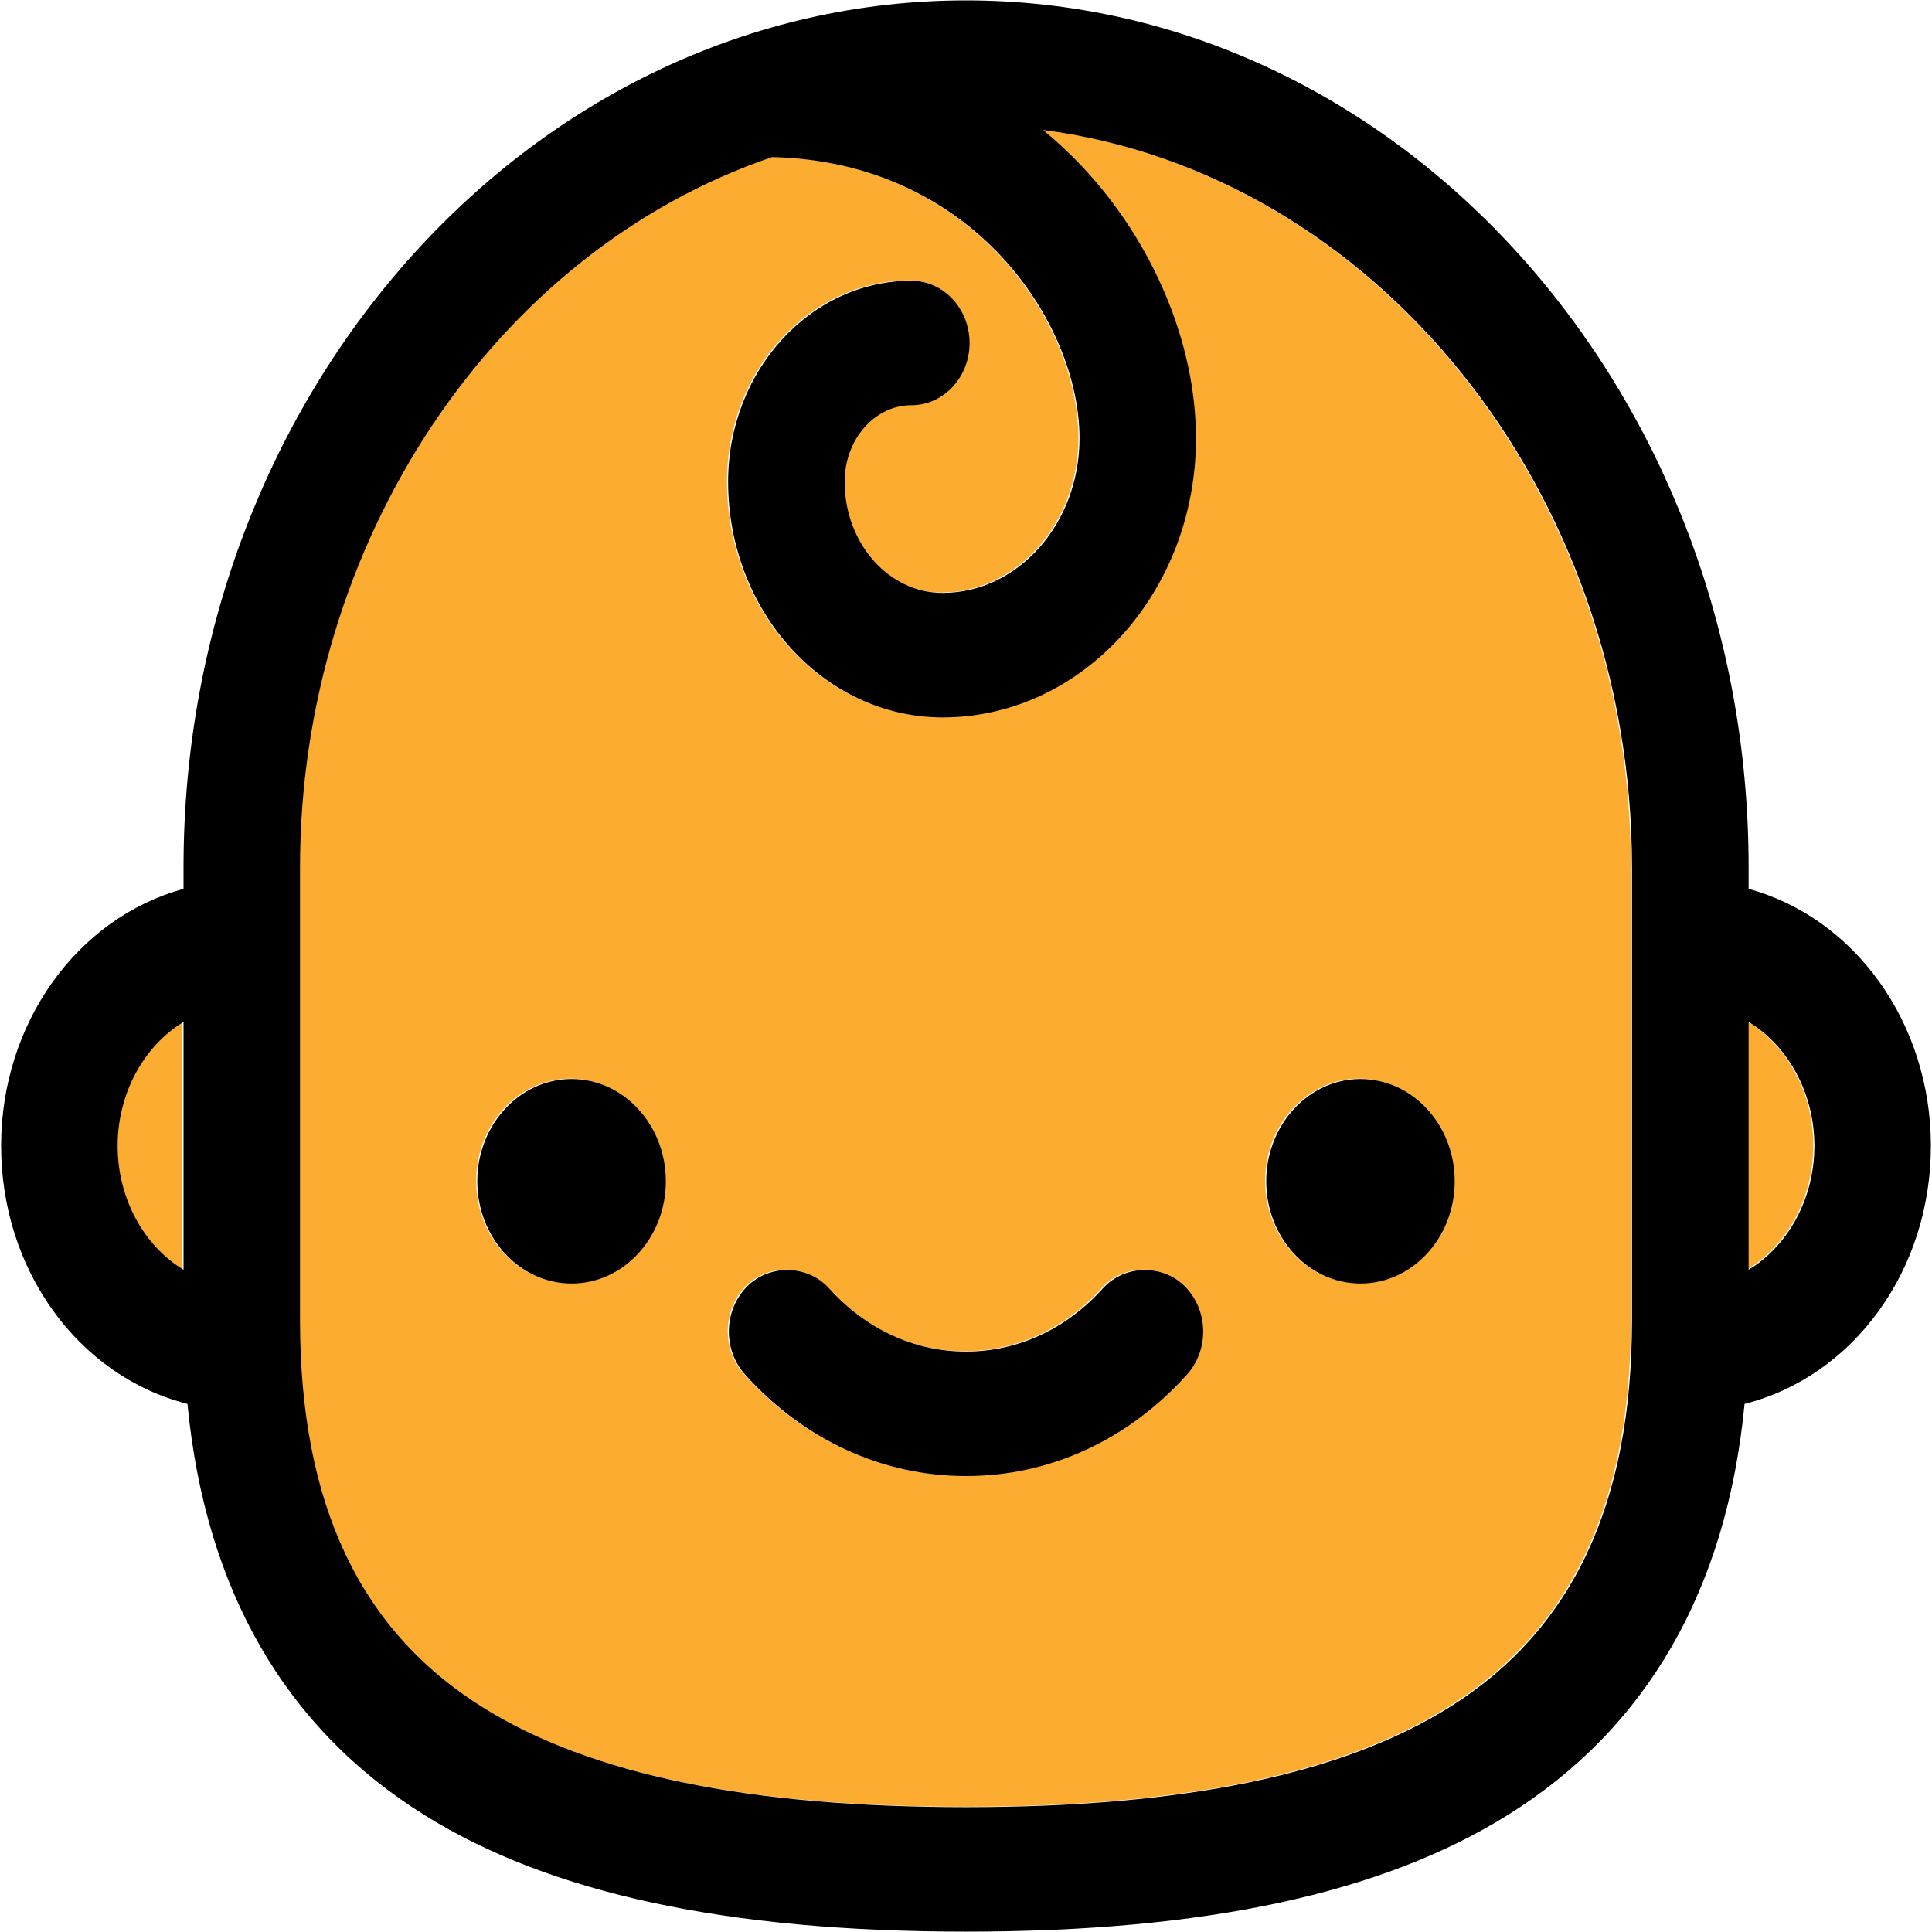
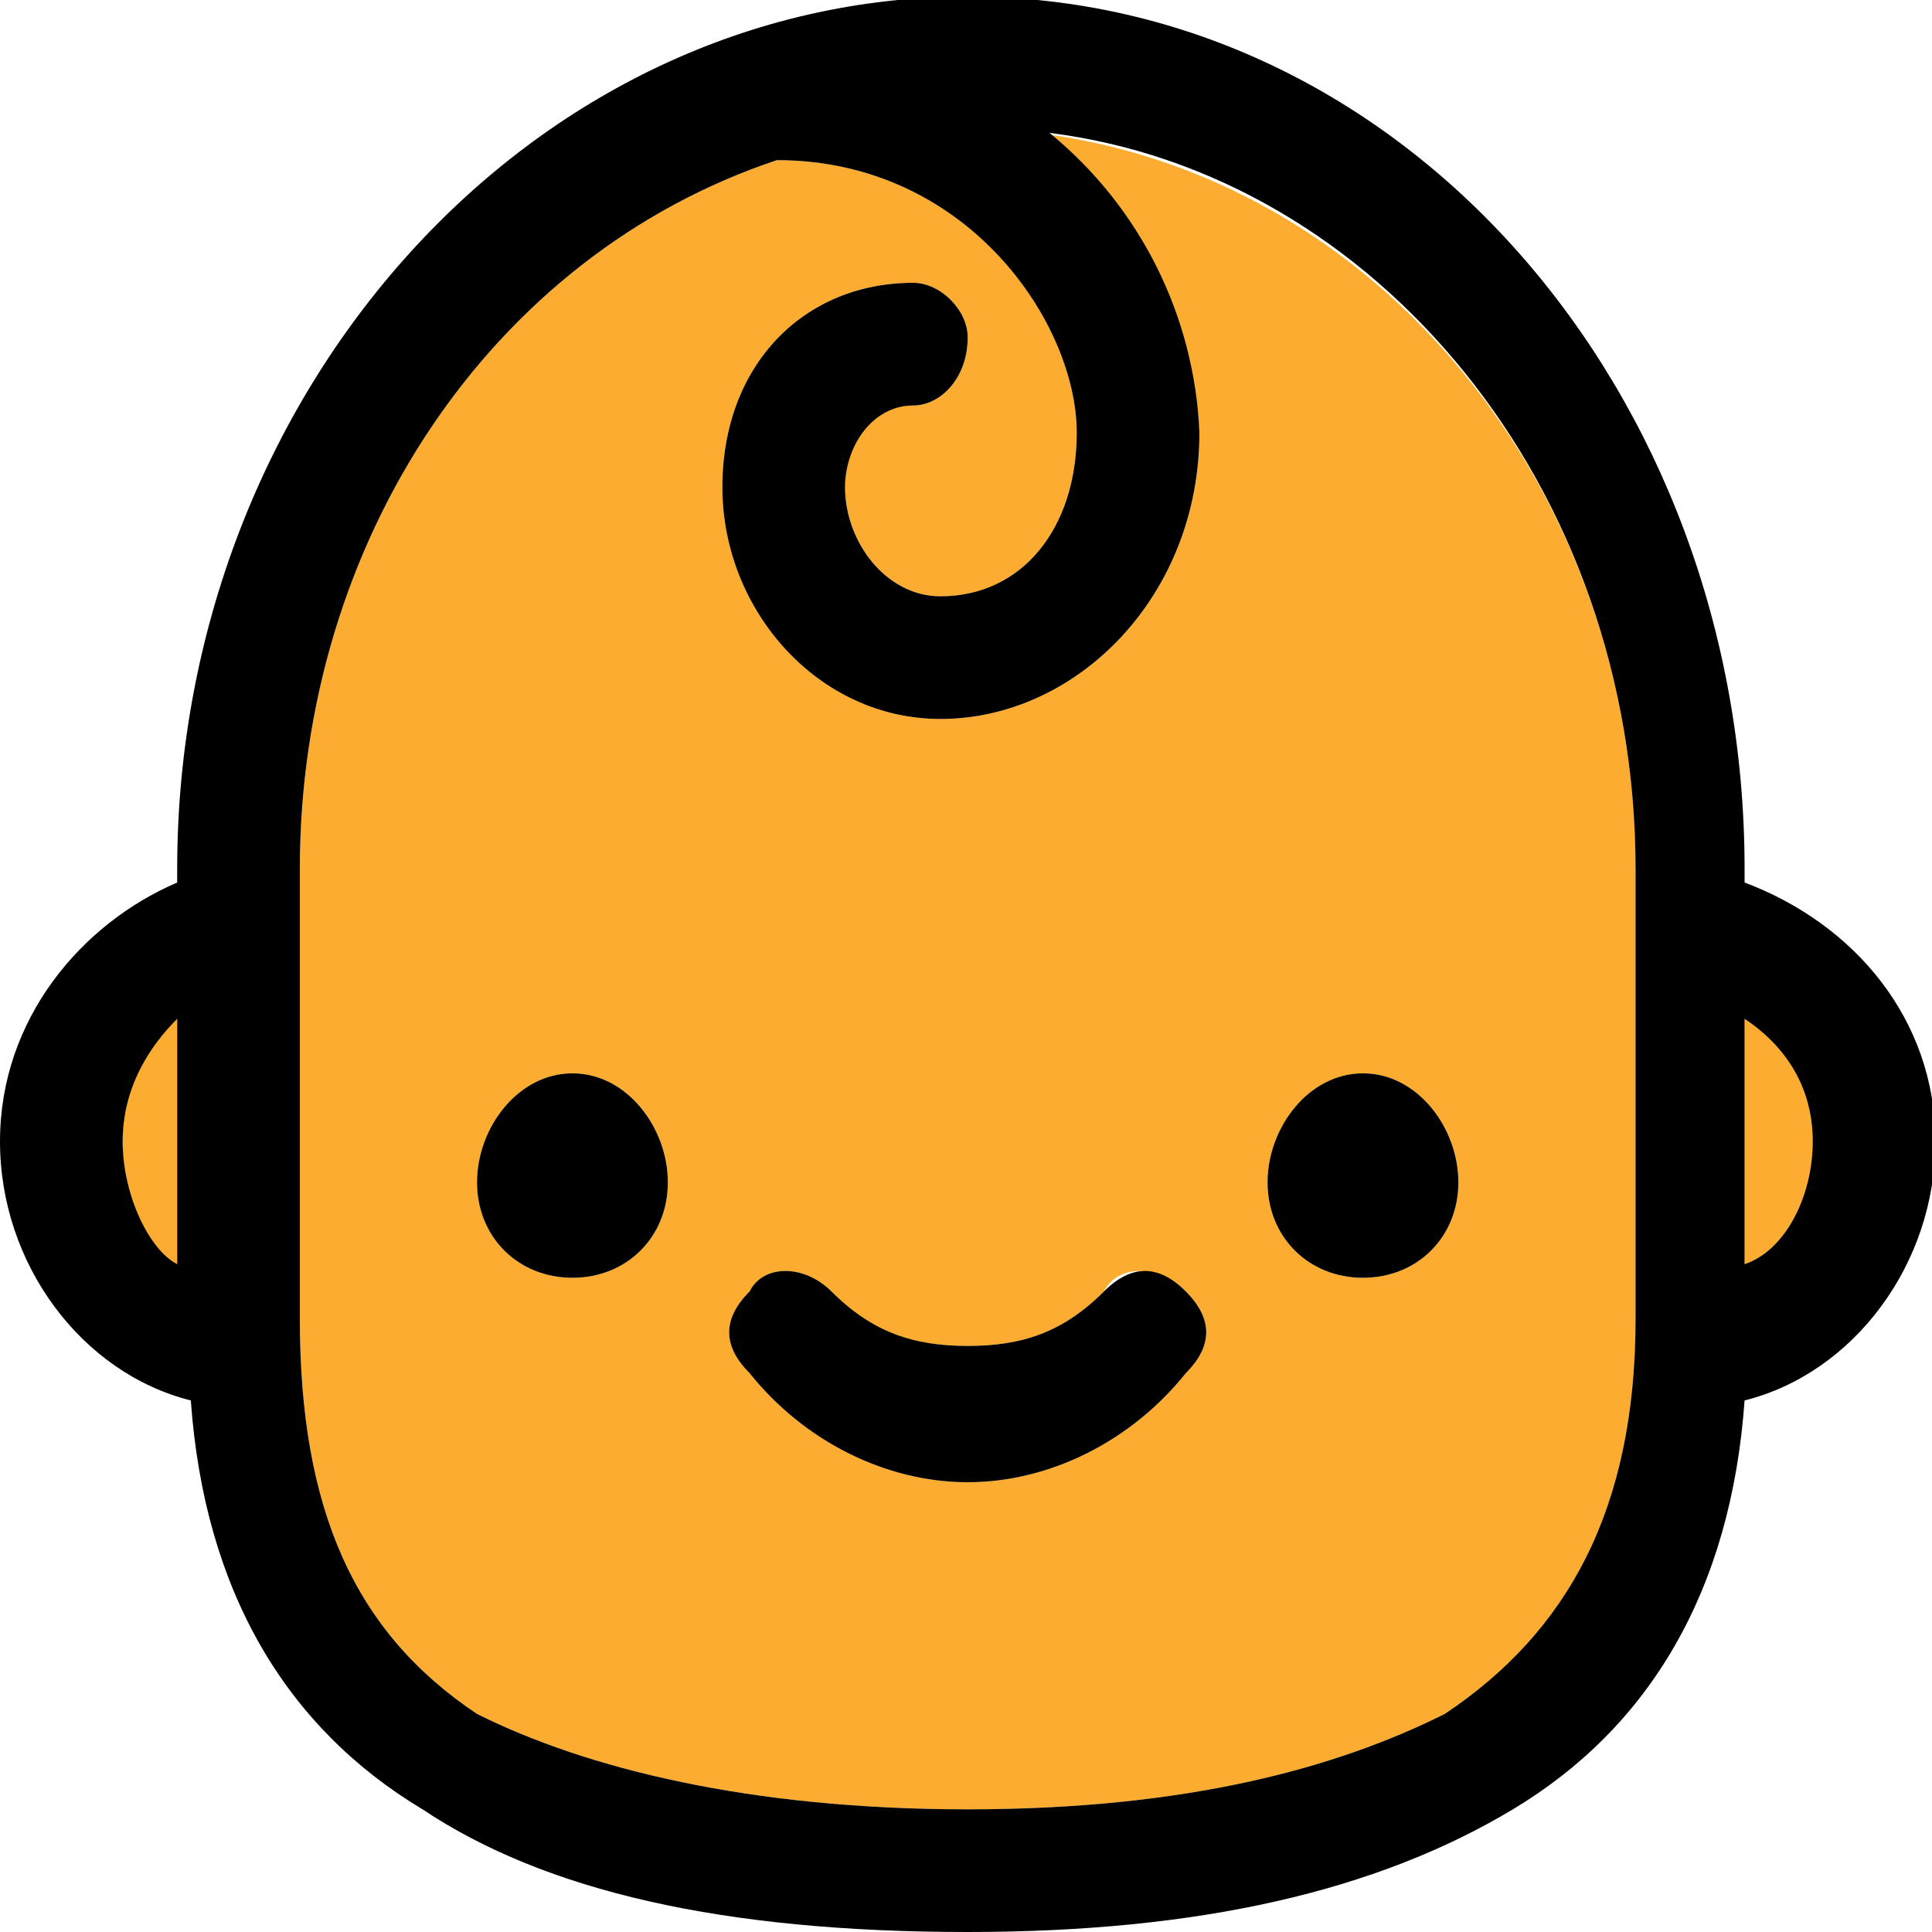
- <svg xmlns="http://www.w3.org/2000/svg" viewBox="0 0 188.973 188.973" height="188.973" width="188.973" xml:space="preserve" id="svg2" version="1.1">
-   <defs id="defs6">
-     <clipPath id="clipPath18" clipPathUnits="userSpaceOnUse">
-       <path id="path16" d="M 0,141.73 H 141.73 V 0 H 0 Z" />
-     </clipPath>
-   </defs>
-   <g transform="matrix(1.333333,0,0,-1.333333,0,188.9733)" id="g10">
-     <g id="g12">
-       <g clip-path="url(#clipPath18)" id="g14">
-         <g transform="translate(41.8481,47.5996)" id="g20">
-           <path id="path22" style="fill:#fbac31;fill-opacity:1;fill-rule:nonzero;stroke:none" d="m 0,0 c -3.814,0 -6.916,3.363 -6.916,7.503 0,4.135 3.102,7.503 6.916,7.503 3.814,0 6.916,-3.368 6.916,-7.503 C 6.916,3.363 3.814,0 0,0 m 12.729,-0.367 c 1.641,1.811 4.545,1.811 6.168,0.006 2.687,-2.987 6.252,-4.631 10.04,-4.631 3.787,0 7.352,1.644 10.034,4.631 1.634,1.805 4.541,1.805 6.164,0 1.602,-1.774 1.602,-4.561 -0.005,-6.334 -4.305,-4.786 -10.053,-7.428 -16.191,-7.428 -6.134,0 -11.89,2.642 -16.204,7.434 -1.593,1.773 -1.593,4.548 -0.006,6.322 m 45.142,15.373 c 3.817,0 6.916,-3.368 6.916,-7.503 C 64.787,3.363 61.688,0 57.871,0 54.065,0 50.96,3.363 50.96,7.503 c 0,4.135 3.105,7.503 6.911,7.503 M 24.928,64.43 c -2.699,0 -4.895,-2.517 -4.895,-5.611 0,-4.498 3.222,-8.156 7.181,-8.156 5.54,0 10.048,5.086 10.048,11.336 0,8.471 -7.832,20.3 -22.544,20.637 C -5.69,75.701 -19.92,54.321 -19.92,30.541 V -2.69 c 0,-13.487 4.396,-22.785 13.44,-28.423 7.876,-4.906 19.462,-7.299 35.419,-7.299 15.955,0 27.539,2.393 35.415,7.299 9.044,5.638 13.437,14.931 13.437,28.423 v 33.231 c 0,27.747 -18.966,50.934 -43.208,54.087 1.003,-0.825 1.953,-1.711 2.847,-2.658 5.243,-5.557 8.375,-13.023 8.375,-19.971 0,-11.287 -8.337,-20.47 -18.591,-20.47 -8.673,0 -15.729,7.757 -15.729,17.29 0,8.131 6.03,14.745 13.443,14.745 2.355,0 4.269,-2.048 4.269,-4.568 0,-2.517 -1.914,-4.566 -4.269,-4.566" />
-         </g>
-         <g transform="translate(13.3828,48.6123)" id="g24">
-           <path id="path26" style="fill:#fbac31;fill-opacity:1;fill-rule:nonzero;stroke:none" d="M 0,0 V 18.177 C -2.92,16.411 -4.834,12.927 -4.834,9.089 -4.834,5.239 -2.92,1.763 0,0" />
-         </g>
-         <g transform="translate(128.1953,66.7861)" id="g28">
-           <path id="path30" style="fill:#fbac31;fill-opacity:1;fill-rule:nonzero;stroke:none" d="m 0,0 v -18.174 c 2.918,1.769 4.826,5.245 4.826,9.089 C 4.826,-5.247 2.918,-1.766 0,0" />
-         </g>
-         <g transform="translate(41.9297,62.5771)" id="g32">
-           <path id="path34" style="fill:#000000;fill-opacity:1;fill-rule:nonzero;stroke:none" d="m 0,0 c -3.814,0 -6.916,-3.368 -6.916,-7.503 0,-4.14 3.102,-7.503 6.916,-7.503 3.814,0 6.916,3.363 6.916,7.503 C 6.916,-3.368 3.814,0 0,0" />
-         </g>
-         <g transform="translate(99.7998,62.5771)" id="g36">
-           <path id="path38" style="fill:#000000;fill-opacity:1;fill-rule:nonzero;stroke:none" d="m 0,0 c -3.806,0 -6.91,-3.368 -6.91,-7.503 0,-4.14 3.104,-7.503 6.91,-7.503 3.817,0 6.916,3.363 6.916,7.503 C 6.916,-3.368 3.817,0 0,0" />
-         </g>
-         <g transform="translate(13.4639,66.7607)" id="g40">
-           <path id="path42" style="fill:#000000;fill-opacity:1;fill-rule:nonzero;stroke:none" d="m 0,0 v -18.177 c -2.921,1.763 -4.835,5.239 -4.835,9.089 0,3.838 1.914,7.322 4.835,9.088 m 57.405,-57.602 c -15.958,0 -27.544,2.394 -35.42,7.299 -9.045,5.639 -13.44,14.937 -13.44,28.423 v 33.232 c 0,23.779 14.229,45.16 34.638,52.095 14.713,-0.337 22.545,-12.166 22.545,-20.637 0,-6.25 -4.508,-11.336 -10.048,-11.336 -3.96,0 -7.182,3.657 -7.182,8.155 0,3.095 2.196,5.612 4.896,5.612 2.355,0 4.269,2.048 4.269,4.565 0,2.52 -1.914,4.569 -4.269,4.569 -7.414,0 -13.444,-6.614 -13.444,-14.746 0,-9.532 7.056,-17.289 15.73,-17.289 10.254,0 18.591,9.182 18.591,20.47 0,6.948 -3.132,14.414 -8.375,19.971 -0.895,0.946 -1.844,1.833 -2.847,2.657 24.241,-3.153 43.207,-26.339 43.207,-54.086 V -21.88 c 0,-13.491 -4.393,-22.784 -13.437,-28.423 -7.876,-4.905 -19.46,-7.299 -35.414,-7.299 m 62.234,48.514 c 0,-3.844 -1.909,-7.32 -4.826,-9.089 v 18.174 c 2.917,-1.766 4.826,-5.247 4.826,-9.085 m -4.826,18.85 v 1.59 c 0,35.064 -25.756,63.589 -57.408,63.589 C 25.753,74.941 0,46.416 0,11.352 v -1.59 c -7.821,-2.135 -13.382,-9.87 -13.382,-18.85 0,-9.132 5.688,-16.91 13.67,-18.932 1.318,-13.647 7.168,-23.793 17.395,-30.168 9.216,-5.752 22.21,-8.545 39.722,-8.545 17.507,0 30.499,2.793 39.725,8.545 10.224,6.375 16.07,16.526 17.387,30.168 7.985,2.022 13.667,9.8 13.667,18.932 0,8.98 -5.556,16.715 -13.371,18.85" />
-         </g>
-         <g transform="translate(80.9004,47.21)" id="g44">
-           <path id="path46" style="fill:#000000;fill-opacity:1;fill-rule:nonzero;stroke:none" d="m 0,0 c -2.683,-2.986 -6.247,-4.631 -10.034,-4.631 -3.788,0 -7.353,1.645 -10.04,4.631 -1.623,1.806 -4.528,1.806 -6.168,-0.006 -1.587,-1.773 -1.587,-4.549 0.006,-6.322 4.314,-4.792 10.07,-7.434 16.205,-7.434 6.136,0 11.885,2.642 16.19,7.428 C 7.766,-4.561 7.766,-1.773 6.164,0 4.541,1.806 1.634,1.806 0,0" />
-         </g>
-       </g>
+ <svg xmlns="http://www.w3.org/2000/svg" height="189" width="189" viewBox="0 0 189 189">
+   <clipPath id="a">
+     <path d="M0 142h142V0H0z" />
+   </clipPath>
+   <g clip-path="url(#a)" transform="matrix(1.33333 0 0 -1.33333 0 189)">
+     <g fill="#fbac31">
+       <path d="M42 48c-4 0-7 3-7 7s3 8 7 8 7-4 7-8-3-7-7-7m13-1c1 2 4 2 6 0 2-3 6-4 10-4s7 1 10 4c1 2 4 2 6 0s2-4 0-6c-4-5-10-8-16-8s-12 3-16 8c-2 2-2 4 0 6m45 16c4 0 7-4 7-8s-3-7-7-7-7 3-7 7 3 8 7 8m-33 49c-3 0-5-2-5-6s3-8 7-8c6 0 10 5 10 12 0 8-8 20-22 20-21-7-35-28-35-52V45c0-14 4-23 13-29 8-4 20-7 36-7s27 3 35 7c9 6 14 15 14 29v33c0 28-19 51-44 54a31 31 0 0012-22c0-12-9-21-19-21-9 0-16 8-16 17s6 15 14 15c2 0 4-2 4-4 0-3-2-5-4-5M13 49v18c-3-2-4-5-4-9s1-8 4-9M128 67V49c3 1 5 5 5 9s-2 7-5 9" />
    </g>
+     <path d="M42 63c-4 0-7-4-7-8s3-7 7-7 7 3 7 7-3 8-7 8M100 63c-4 0-7-4-7-8s3-7 7-7 7 3 7 7-3 8-7 8" />
+     <path d="M13 67V49c-2 1-4 5-4 9s2 7 4 9M71 9c-16 0-28 3-36 7-9 6-13 15-13 29v33c0 24 14 45 35 52 14 0 22-12 22-20 0-7-4-12-10-12-4 0-7 4-7 8 0 3 2 6 5 6 2 0 4 2 4 5 0 2-2 4-4 4-8 0-14-6-14-15s7-17 16-17c10 0 19 9 19 21a30 30 0 01-11 22c24-3 43-26 43-54V45c0-14-5-23-14-29-8-4-19-7-35-7m62 49c0-4-2-8-5-9v18c3-2 5-5 5-9m-5 19v1c0 35-25 64-57 64s-58-29-58-64v-1C6 74 0 67 0 58s6-17 14-19c1-14 7-24 17-30 9-6 22-9 40-9 17 0 30 3 40 9s16 16 17 30c8 2 14 10 14 19s-6 16-14 19" />
+     <path d="M81 47c-3-3-6-4-10-4s-7 1-10 4c-2 2-5 2-6 0-2-2-2-4 0-6 4-5 10-8 16-8s12 3 16 8c2 2 2 4 0 6s-4 2-6 0" />
  </g>
</svg>
